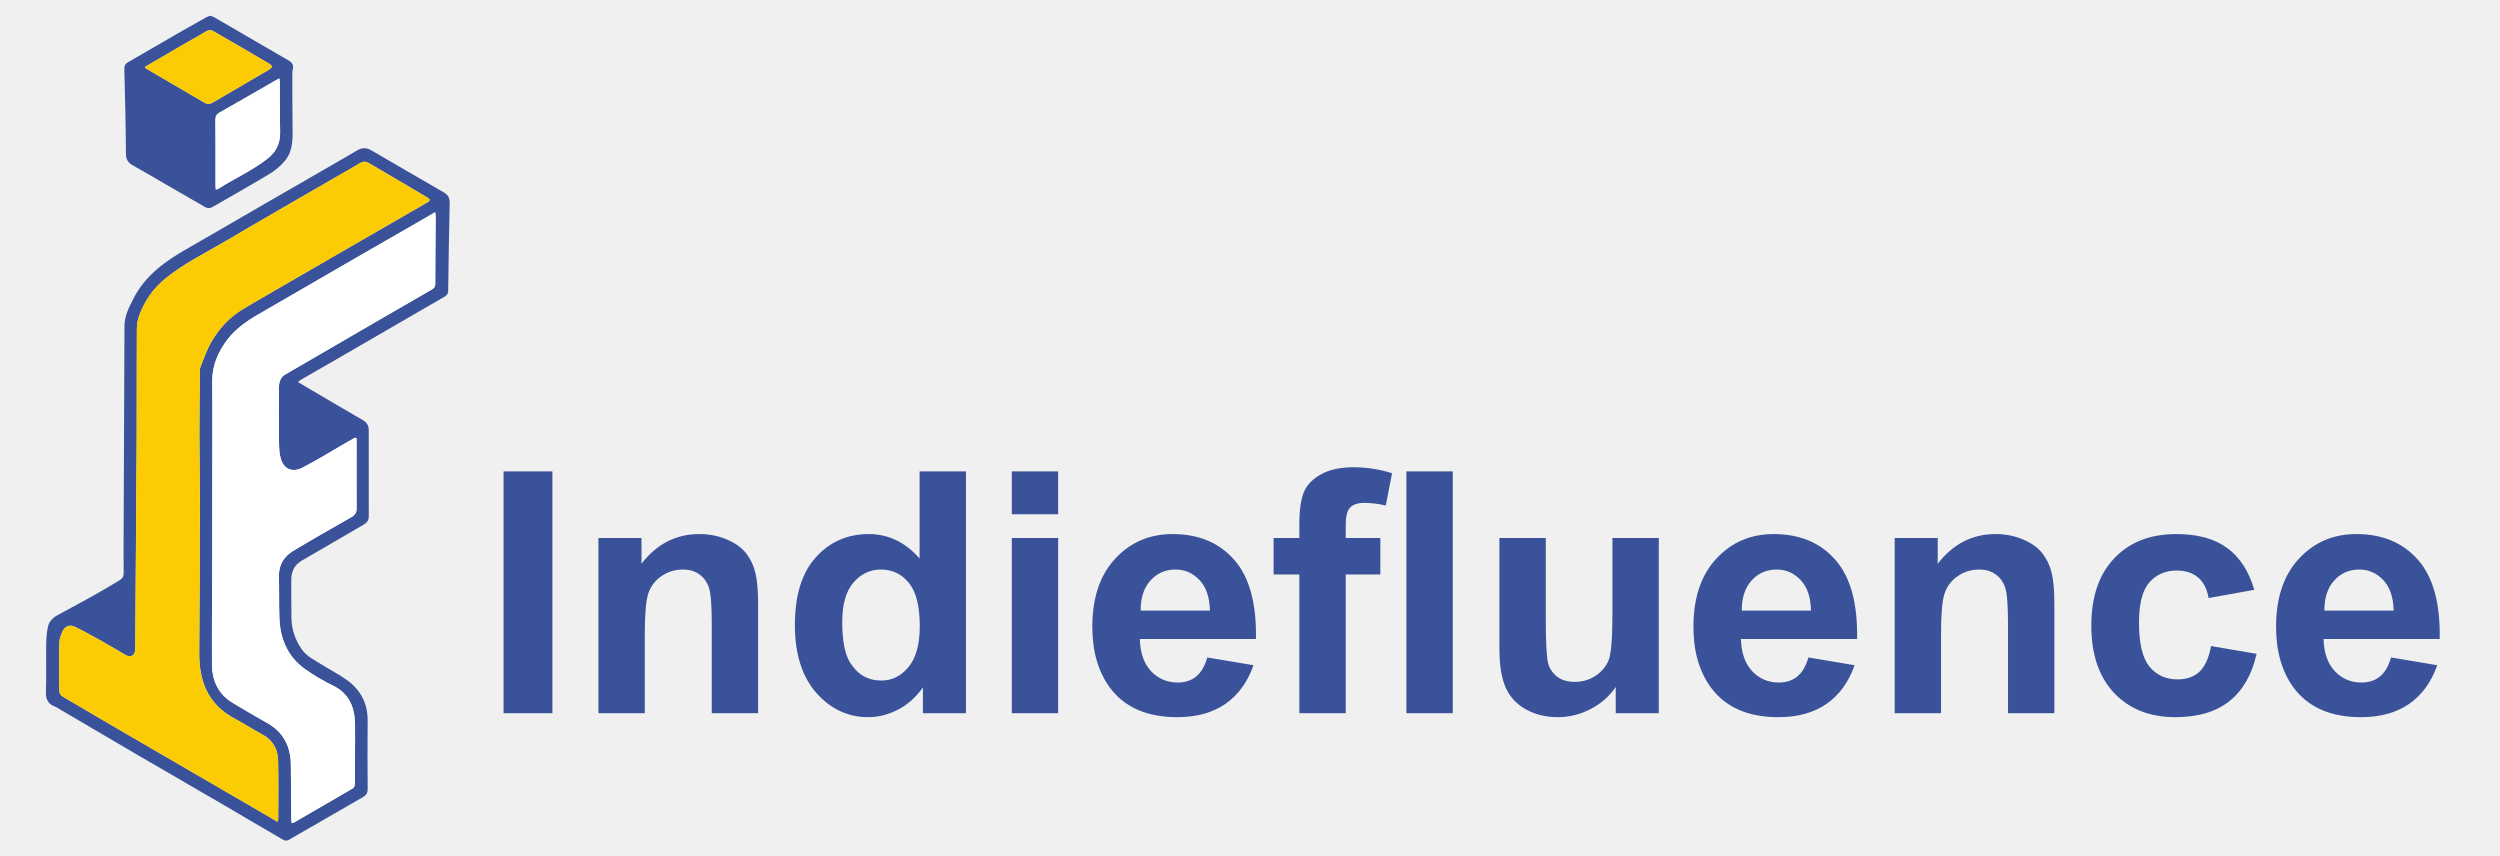
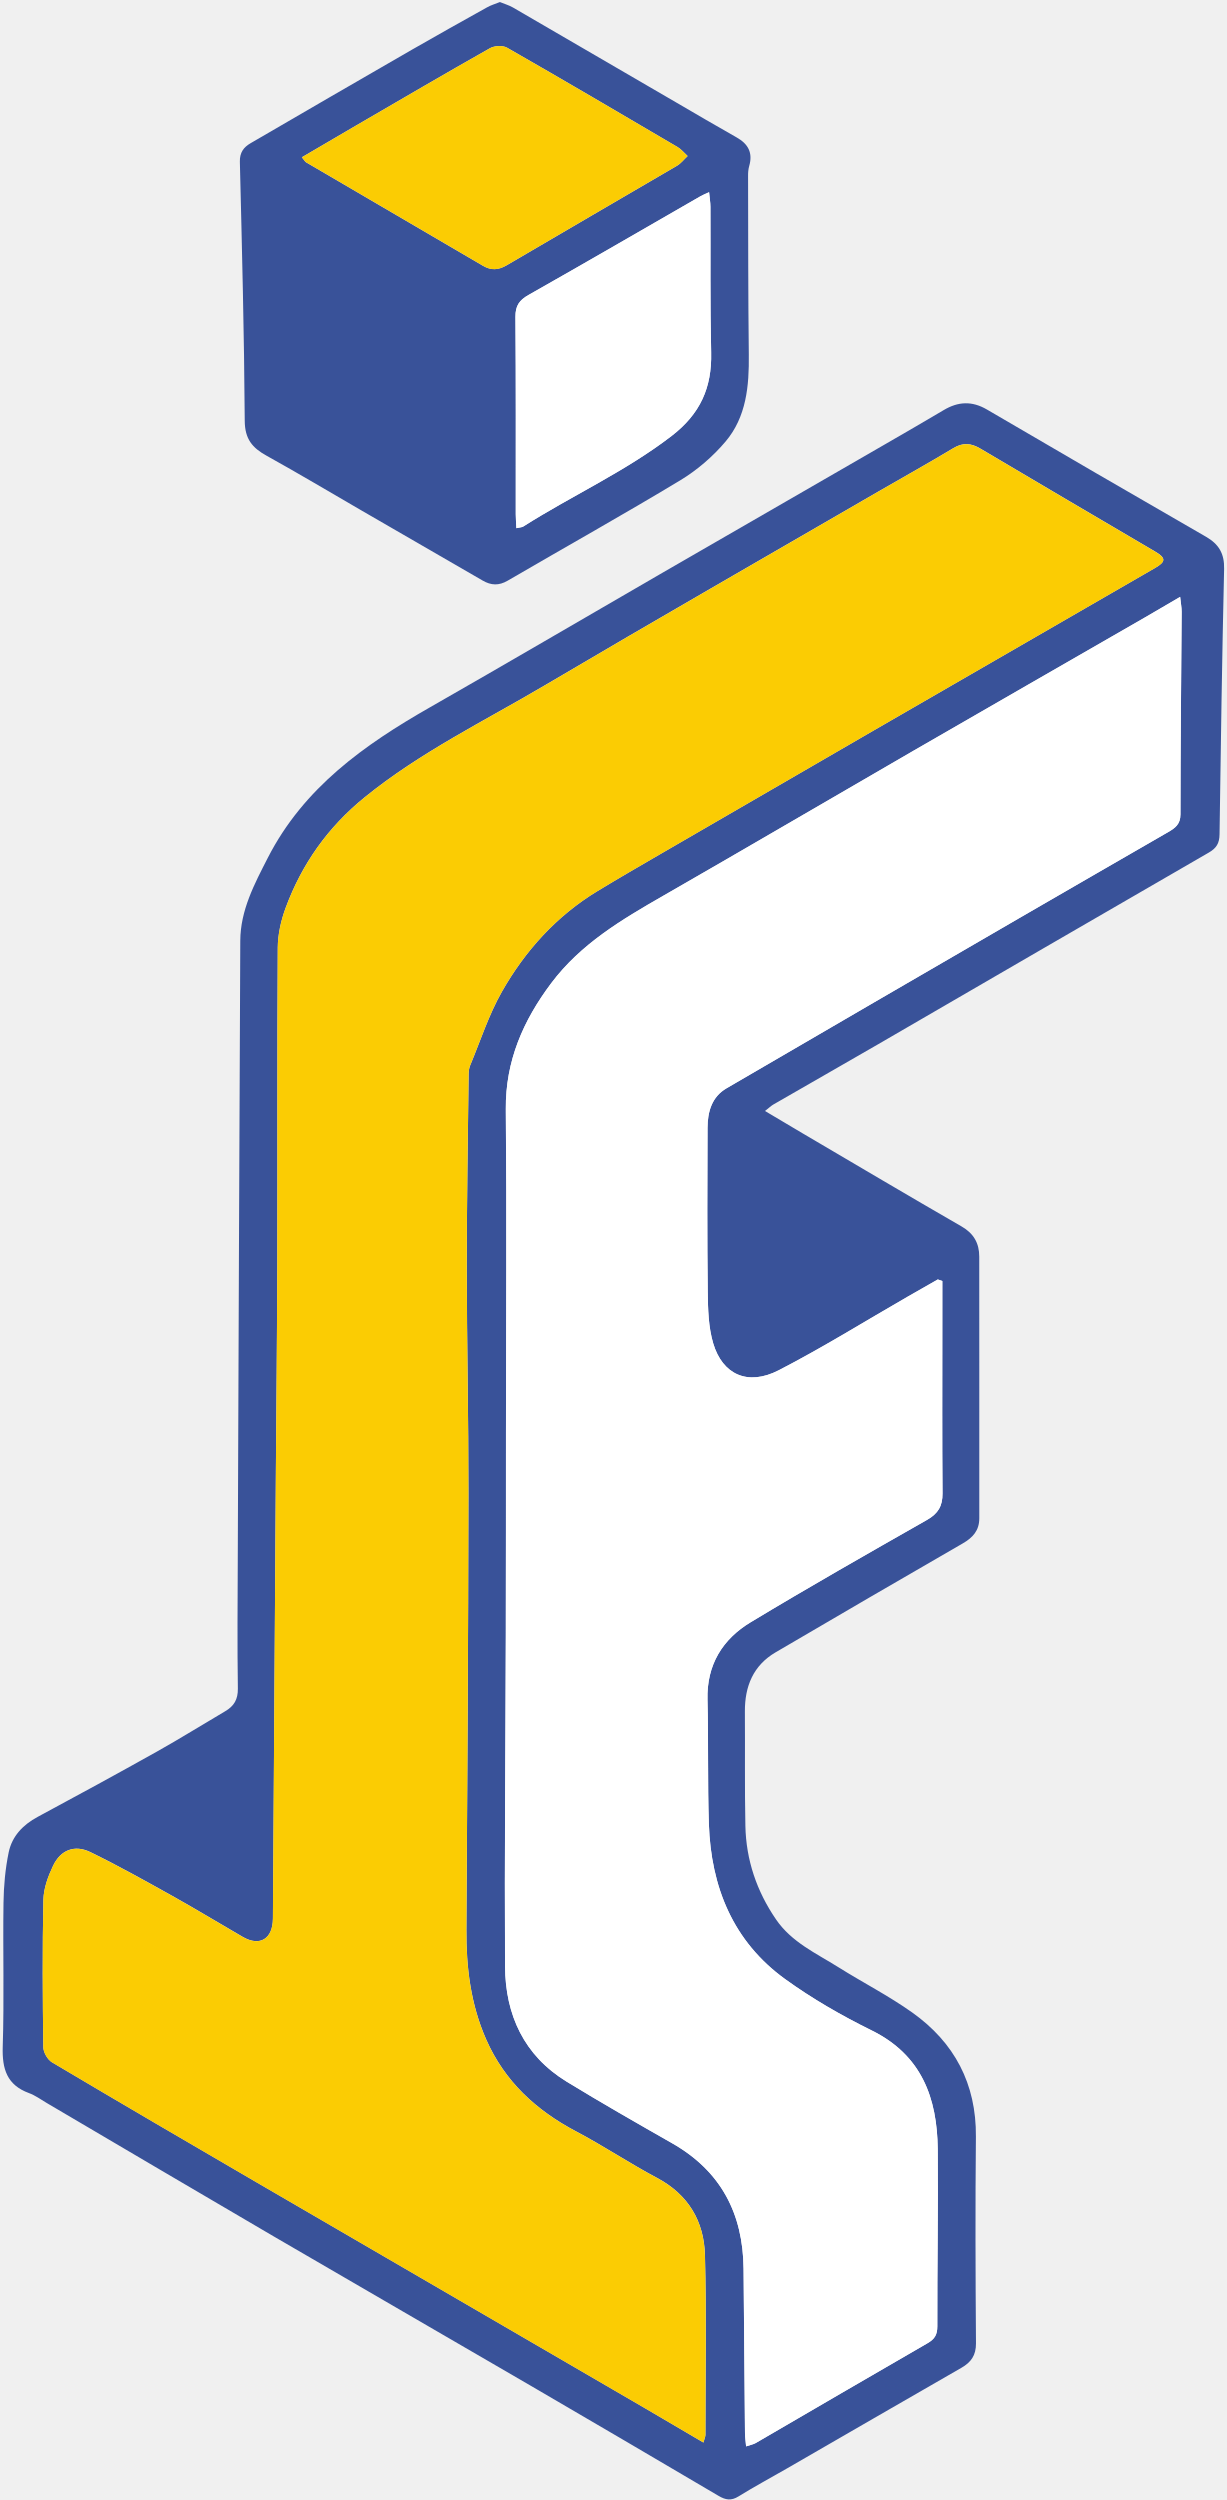
- <svg xmlns="http://www.w3.org/2000/svg" width="333" height="114" viewBox="0 0 333 114" fill="none">
-   <g clip-path="url(#clip0_15_10)">
-     <path d="M39.683 50.884C40.288 51.243 40.826 51.565 41.367 51.883C43.69 53.247 46.006 54.62 48.338 55.963C48.877 56.273 49.117 56.704 49.117 57.291C49.122 61.129 49.117 64.969 49.119 68.807C49.119 69.342 48.836 69.653 48.392 69.909C45.64 71.496 42.893 73.095 40.15 74.702C39.165 75.279 38.791 76.197 38.798 77.312C38.81 78.986 38.786 80.662 38.82 82.336C38.85 83.839 39.318 85.212 40.169 86.455C40.856 87.459 41.933 87.941 42.91 88.554C43.986 89.23 45.127 89.813 46.161 90.547C48.018 91.865 48.992 93.68 48.97 96.018C48.941 99.047 48.951 102.076 48.973 105.105C48.977 105.638 48.757 105.938 48.332 106.183C45.769 107.654 43.213 109.134 40.653 110.611C39.94 111.021 39.214 111.411 38.515 111.843C38.195 112.041 37.95 112 37.645 111.821C34.891 110.198 32.133 108.583 29.371 106.973C25.606 104.782 21.831 102.606 18.068 100.411C14.725 98.459 11.393 96.491 8.057 94.531C7.799 94.38 7.551 94.196 7.275 94.095C6.305 93.739 6.09 93.038 6.12 92.055C6.188 89.951 6.124 87.841 6.154 85.733C6.164 84.987 6.232 84.231 6.383 83.502C6.53 82.794 7.009 82.291 7.659 81.942C9.419 80.997 11.175 80.04 12.918 79.065C13.931 78.498 14.914 77.883 15.915 77.296C16.301 77.069 16.48 76.781 16.473 76.294C16.445 74.356 16.463 72.419 16.47 70.481C16.504 61.451 16.538 52.421 16.58 43.391C16.587 42.048 17.203 40.895 17.794 39.741C19.371 36.658 22.038 34.773 24.932 33.122C28.309 31.194 31.664 29.228 35.031 27.281C38.364 25.355 41.701 23.435 45.036 21.511C45.877 21.025 46.718 20.538 47.555 20.043C48.186 19.668 48.792 19.632 49.452 20.017C52.662 21.897 55.881 23.762 59.105 25.619C59.665 25.943 59.915 26.358 59.898 27.033C59.809 30.927 59.751 34.821 59.697 38.715C59.692 39.1 59.563 39.318 59.223 39.514C54.363 42.317 49.515 45.137 44.66 47.95C43.125 48.839 41.581 49.715 40.044 50.603C39.946 50.662 39.856 50.749 39.683 50.884ZM36.973 109.471C37.027 109.272 37.061 109.204 37.061 109.134C37.063 106.5 37.108 103.866 37.041 101.233C37.002 99.731 36.308 98.556 34.923 97.823C33.718 97.184 32.578 96.419 31.373 95.784C29.609 94.855 28.221 93.584 27.405 91.73C26.727 90.187 26.525 88.563 26.537 86.887C26.583 80.493 26.616 74.098 26.627 67.704C26.632 64.395 26.556 61.087 26.554 57.776C26.552 54.938 26.603 52.099 26.635 49.261C26.637 49.131 26.654 48.993 26.703 48.876C27.157 47.788 27.522 46.647 28.101 45.63C29.132 43.819 30.513 42.295 32.313 41.203C33.24 40.641 34.178 40.1 35.116 39.555C38.236 37.745 41.357 35.938 44.48 34.133C48.608 31.749 52.738 29.371 56.865 26.987C57.346 26.709 57.339 26.547 56.86 26.266C54.297 24.759 51.732 23.259 49.175 21.742C48.762 21.497 48.406 21.459 47.98 21.717C46.891 22.372 45.779 22.988 44.679 23.625C39.776 26.466 34.86 29.28 29.982 32.158C27.305 33.736 24.5 35.099 22.061 37.077C20.436 38.395 19.292 40.013 18.576 41.951C18.371 42.504 18.234 43.119 18.23 43.705C18.202 48.331 18.222 52.956 18.21 57.582C18.203 60.647 18.169 63.714 18.148 66.779C18.104 73.325 18.063 79.87 18.017 86.416C18.01 87.315 17.442 87.657 16.69 87.223C15.654 86.625 14.632 86.002 13.587 85.419C12.397 84.755 11.207 84.09 9.983 83.494C9.287 83.155 8.673 83.393 8.339 84.09C8.118 84.553 7.923 85.082 7.911 85.588C7.864 87.751 7.879 89.915 7.908 92.079C7.911 92.306 8.097 92.626 8.292 92.742C11.281 94.516 14.284 96.268 17.289 98.017C22.992 101.334 28.697 104.646 34.402 107.961C35.234 108.45 36.067 108.94 36.973 109.471ZM47.492 58.366C47.426 58.342 47.358 58.318 47.292 58.294C46.857 58.543 46.42 58.788 45.987 59.038C44.093 60.128 42.233 61.286 40.292 62.287C38.906 63.002 37.807 62.461 37.405 61.112C37.19 60.397 37.171 59.607 37.163 58.847C37.134 56.44 37.144 54.03 37.152 51.621C37.156 50.918 37.339 50.26 37.989 49.882C42.332 47.35 46.683 44.828 51.033 42.305C53.168 41.067 55.309 39.838 57.446 38.603C57.742 38.431 57.975 38.263 57.975 37.833C57.977 34.862 58.009 31.889 58.028 28.918C58.03 28.727 57.991 28.536 57.962 28.26C57.369 28.606 56.875 28.901 56.376 29.187C52.989 31.136 49.598 33.079 46.214 35.034C42.539 37.157 38.877 39.305 35.196 41.416C33.371 42.463 31.57 43.529 30.273 45.254C29.039 46.896 28.25 48.678 28.27 50.809C28.314 55.532 28.28 60.256 28.277 64.978C28.275 67.951 28.277 70.924 28.27 73.897C28.259 78.77 28.209 83.644 28.236 88.515C28.248 90.652 29.071 92.442 30.95 93.591C32.48 94.528 34.039 95.417 35.598 96.304C37.736 97.523 38.718 99.394 38.739 101.828C38.759 104.235 38.779 106.643 38.801 109.049C38.803 109.226 38.83 109.405 38.85 109.638C39.042 109.574 39.169 109.551 39.273 109.492C41.794 108.027 44.311 106.554 46.837 105.1C47.15 104.92 47.27 104.731 47.27 104.354C47.262 101.758 47.314 99.161 47.289 96.566C47.267 94.308 46.583 92.421 44.376 91.335C43.055 90.684 41.76 89.94 40.569 89.079C38.28 87.424 37.305 85.031 37.212 82.257C37.151 80.435 37.198 78.608 37.151 76.785C37.11 75.247 37.814 74.121 39.055 73.374C41.616 71.83 44.216 70.352 46.817 68.874C47.304 68.596 47.504 68.264 47.499 67.707C47.48 65.318 47.49 62.927 47.49 60.538C47.492 59.816 47.492 59.091 47.492 58.366Z" fill="#395299" />
-     <path d="M28.011 2.09C28.218 2.175 28.414 2.23 28.587 2.33C30.98 3.718 33.371 5.111 35.763 6.502C36.651 7.018 37.537 7.541 38.432 8.045C38.943 8.333 39.157 8.723 38.987 9.307C38.947 9.448 38.937 9.603 38.938 9.753C38.945 12.368 38.94 14.984 38.971 17.599C38.987 18.984 38.864 20.346 37.945 21.43C37.388 22.088 36.699 22.682 35.964 23.127C33.452 24.642 30.889 26.072 28.355 27.549C27.966 27.777 27.624 27.76 27.253 27.545C25.474 26.513 23.691 25.486 21.912 24.458C20.521 23.653 19.139 22.828 17.733 22.049C17.108 21.703 16.781 21.316 16.776 20.518C16.753 16.717 16.654 12.917 16.561 9.118C16.551 8.707 16.731 8.477 17.035 8.3C19.395 6.928 21.756 5.557 24.123 4.195C25.223 3.561 26.334 2.943 27.443 2.325C27.612 2.228 27.808 2.172 28.011 2.09ZM19.292 8.92C19.409 9.061 19.434 9.116 19.478 9.141C22.073 10.66 24.672 12.174 27.267 13.695C27.627 13.906 27.945 13.885 28.311 13.671C30.806 12.203 33.313 10.756 35.812 9.291C35.988 9.187 36.121 9.009 36.276 8.866C36.13 8.733 36.001 8.568 35.834 8.471C33.337 7.003 30.84 5.537 28.326 4.1C28.135 3.991 27.771 4.009 27.573 4.122C25.589 5.242 23.622 6.395 21.651 7.539C20.88 7.987 20.111 8.44 19.292 8.92ZM28.736 25.24C28.898 25.202 28.98 25.204 29.037 25.168C31.19 23.801 33.528 22.752 35.571 21.182C36.829 20.215 37.35 19.064 37.313 17.519C37.262 15.379 37.291 13.237 37.281 11.095C37.279 10.9 37.245 10.706 37.222 10.456C37.044 10.538 36.944 10.577 36.851 10.63C34.325 12.082 31.807 13.545 29.271 14.979C28.863 15.21 28.692 15.455 28.695 15.939C28.719 18.832 28.707 21.727 28.709 24.622C28.71 24.805 28.726 24.988 28.736 25.24Z" fill="#395299" />
-     <path d="M36.973 109.471C36.067 108.94 35.234 108.45 34.4 107.964C28.697 104.649 22.991 101.337 17.288 98.02C14.283 96.271 11.28 94.519 8.29 92.745C8.096 92.629 7.909 92.311 7.906 92.082C7.877 89.92 7.864 87.754 7.909 85.591C7.92 85.088 8.116 84.558 8.338 84.093C8.671 83.397 9.287 83.158 9.981 83.497C11.205 84.093 12.395 84.76 13.585 85.423C14.63 86.005 15.652 86.627 16.688 87.226C17.44 87.66 18.009 87.318 18.015 86.419C18.061 79.874 18.104 73.328 18.146 66.782C18.166 63.718 18.2 60.651 18.208 57.586C18.22 52.959 18.2 48.333 18.229 43.708C18.232 43.121 18.369 42.506 18.574 41.954C19.29 40.016 20.434 38.397 22.059 37.081C24.5 35.1 27.305 33.74 29.98 32.161C34.859 29.284 39.776 26.469 44.677 23.629C45.777 22.992 46.888 22.374 47.978 21.72C48.406 21.463 48.762 21.5 49.173 21.745C51.729 23.263 54.295 24.763 56.858 26.27C57.337 26.552 57.344 26.712 56.863 26.99C52.736 29.374 48.606 31.753 44.479 34.137C41.356 35.942 38.234 37.75 35.114 39.558C34.176 40.102 33.239 40.645 32.311 41.207C30.512 42.298 29.13 43.822 28.099 45.634C27.52 46.651 27.155 47.791 26.701 48.879C26.652 48.997 26.635 49.135 26.633 49.264C26.601 52.103 26.55 54.941 26.552 57.78C26.554 61.088 26.63 64.397 26.625 67.707C26.615 74.101 26.581 80.497 26.535 86.891C26.523 88.568 26.725 90.191 27.404 91.733C28.22 93.586 29.608 94.858 31.372 95.788C32.578 96.423 33.718 97.188 34.921 97.826C36.306 98.56 37 99.737 37.039 101.237C37.107 103.869 37.061 106.503 37.059 109.138C37.061 109.204 37.026 109.272 36.973 109.471Z" fill="#FBCC03" />
-     <path d="M47.492 58.366C47.492 59.091 47.492 59.816 47.492 60.542C47.492 62.931 47.482 65.322 47.5 67.71C47.505 68.267 47.306 68.599 46.818 68.877C44.218 70.355 41.618 71.833 39.057 73.377C37.818 74.125 37.114 75.251 37.152 76.788C37.2 78.612 37.152 80.437 37.213 82.261C37.306 85.035 38.282 87.427 40.57 89.082C41.762 89.944 43.057 90.688 44.377 91.338C46.583 92.425 47.267 94.311 47.291 96.569C47.316 99.164 47.263 101.761 47.272 104.358C47.274 104.734 47.153 104.923 46.839 105.104C44.313 106.558 41.796 108.033 39.275 109.495C39.17 109.557 39.043 109.577 38.852 109.642C38.832 109.407 38.805 109.23 38.803 109.052C38.779 106.645 38.761 104.239 38.74 101.831C38.72 99.398 37.738 97.526 35.6 96.307C34.041 95.418 32.482 94.529 30.952 93.595C29.074 92.447 28.25 90.656 28.238 88.519C28.211 83.645 28.26 78.772 28.272 73.9C28.28 70.927 28.277 67.954 28.279 64.981C28.282 60.257 28.314 55.534 28.272 50.812C28.252 48.682 29.041 46.901 30.275 45.258C31.571 43.533 33.371 42.467 35.197 41.419C38.879 39.308 42.541 37.161 46.216 35.038C49.599 33.083 52.99 31.14 56.377 29.19C56.877 28.902 57.373 28.609 57.964 28.264C57.992 28.54 58.031 28.73 58.03 28.921C58.011 31.892 57.979 34.865 57.977 37.837C57.977 38.264 57.743 38.434 57.447 38.606C55.309 39.841 53.17 41.07 51.035 42.308C46.684 44.83 42.334 47.352 37.99 49.886C37.34 50.264 37.157 50.921 37.154 51.624C37.144 54.034 37.134 56.441 37.164 58.851C37.173 59.609 37.193 60.401 37.406 61.116C37.809 62.464 38.908 63.006 40.294 62.291C42.234 61.289 44.093 60.131 45.989 59.042C46.422 58.791 46.859 58.546 47.294 58.297C47.358 58.318 47.424 58.342 47.492 58.366Z" fill="white" />
-     <path d="M19.292 8.92C20.111 8.44 20.881 7.987 21.651 7.539C23.622 6.395 25.589 5.242 27.573 4.122C27.771 4.009 28.135 3.991 28.326 4.1C30.84 5.537 33.337 7.003 35.834 8.471C36 8.569 36.128 8.733 36.276 8.866C36.121 9.009 35.988 9.187 35.812 9.291C33.313 10.756 30.806 12.203 28.311 13.671C27.945 13.887 27.627 13.908 27.267 13.695C24.672 12.174 22.075 10.66 19.478 9.141C19.434 9.116 19.407 9.06 19.292 8.92Z" fill="#FBCC03" />
-     <path d="M28.736 25.24C28.724 24.989 28.709 24.805 28.709 24.622C28.707 21.727 28.719 18.834 28.695 15.939C28.692 15.455 28.863 15.209 29.271 14.979C31.807 13.545 34.325 12.081 36.851 10.63C36.943 10.577 37.044 10.54 37.222 10.456C37.245 10.706 37.279 10.9 37.281 11.095C37.291 13.237 37.264 15.379 37.313 17.519C37.349 19.062 36.827 20.215 35.571 21.182C33.528 22.754 31.19 23.801 29.037 25.168C28.98 25.204 28.898 25.202 28.736 25.24Z" fill="white" />
+ <svg xmlns="http://www.w3.org/2000/svg" width="182" height="371" viewBox="0 0 182 371" fill="none">
+   <mask id="mask0_210_61" style="mask-type:luminance" maskUnits="userSpaceOnUse" x="0" y="0" width="182" height="371">
+     <path d="M182 0H0V371H182V0Z" fill="white" />
+   </mask>
+   <g mask="url(#mask0_210_61)">
+     <path d="M113.525 164.871C115.561 166.083 117.376 167.168 119.201 168.242C127.029 172.842 134.834 177.471 142.696 182.003C144.51 183.048 145.32 184.501 145.32 186.482C145.338 199.427 145.32 212.378 145.326 225.322C145.326 227.126 144.373 228.177 142.879 229.038C133.602 234.391 124.342 239.783 115.099 245.205C111.779 247.152 110.518 250.247 110.541 254.009C110.581 259.654 110.501 265.305 110.615 270.951C110.718 276.022 112.292 280.651 115.162 284.843C117.478 288.232 121.107 289.857 124.399 291.924C128.028 294.204 131.873 296.168 135.359 298.644C141.618 303.089 144.898 309.211 144.824 317.096C144.727 327.313 144.761 337.53 144.835 347.747C144.847 349.544 144.105 350.555 142.673 351.382C134.035 356.344 125.42 361.335 116.794 366.314C114.392 367.698 111.944 369.013 109.588 370.472C108.51 371.138 107.682 371 106.655 370.397C97.373 364.924 88.079 359.474 78.768 354.047C66.079 346.655 53.356 339.316 40.673 331.913C29.405 325.332 18.177 318.693 6.932 312.082C6.065 311.571 5.226 310.951 4.296 310.612C1.027 309.412 0.302 307.046 0.405 303.732C0.633 296.634 0.416 289.518 0.519 282.408C0.553 279.893 0.782 277.343 1.289 274.885C1.786 272.496 3.4 270.801 5.591 269.624C11.525 266.437 17.441 263.209 23.318 259.918C26.729 258.006 30.044 255.933 33.416 253.951C34.717 253.188 35.322 252.217 35.299 250.574C35.202 244.039 35.265 237.503 35.287 230.968C35.402 200.512 35.516 170.057 35.658 139.602C35.681 135.071 37.758 131.182 39.749 127.289C45.066 116.894 54.052 110.536 63.808 104.966C75.191 98.464 86.498 91.831 97.846 85.267C109.08 78.772 120.325 72.293 131.565 65.804C134.4 64.167 137.236 62.525 140.054 60.853C142.182 59.59 144.225 59.469 146.45 60.767C157.267 67.107 168.119 73.396 178.982 79.662C180.87 80.753 181.715 82.154 181.658 84.428C181.355 97.563 181.161 110.697 180.979 123.831C180.962 125.129 180.528 125.864 179.381 126.525C163.001 135.978 146.661 145.488 130.298 154.976C125.124 157.974 119.92 160.931 114.74 163.924C114.409 164.125 114.107 164.417 113.525 164.871ZM104.39 362.472C104.573 361.8 104.687 361.57 104.687 361.335C104.693 352.45 104.847 343.566 104.619 334.687C104.487 329.622 102.148 325.659 97.481 323.184C93.419 321.03 89.579 318.451 85.517 316.309C79.572 313.174 74.894 308.889 72.144 302.635C69.856 297.432 69.177 291.953 69.217 286.302C69.371 264.737 69.485 243.166 69.519 221.601C69.537 210.442 69.28 199.283 69.274 188.119C69.268 178.545 69.44 168.972 69.548 159.398C69.554 158.962 69.611 158.496 69.776 158.1C71.305 154.43 72.538 150.582 74.489 147.154C77.963 141.043 82.619 135.903 88.684 132.222C91.81 130.327 94.971 128.501 98.132 126.663C108.647 120.558 119.167 114.465 129.694 108.377C143.603 100.337 157.524 92.314 171.434 84.273C173.054 83.337 173.031 82.792 171.417 81.844C162.779 76.762 154.135 71.702 145.514 66.585C144.122 65.758 142.924 65.632 141.486 66.499C137.818 68.71 134.07 70.789 130.361 72.937C113.838 82.516 97.27 92.009 80.827 101.715C71.807 107.039 62.354 111.633 54.132 118.307C48.655 122.752 44.798 128.208 42.385 134.743C41.695 136.61 41.232 138.683 41.221 140.659C41.124 156.262 41.192 171.86 41.153 187.464C41.13 197.802 41.016 208.145 40.941 218.482C40.793 240.559 40.656 262.635 40.502 284.711C40.479 287.743 38.562 288.898 36.029 287.433C32.537 285.417 29.091 283.315 25.571 281.351C21.56 279.112 17.55 276.866 13.425 274.856C11.08 273.713 9.009 274.517 7.885 276.866C7.137 278.428 6.481 280.214 6.441 281.92C6.282 289.214 6.333 296.513 6.43 303.812C6.441 304.576 7.069 305.656 7.725 306.046C17.801 312.031 27.922 317.94 38.049 323.838C57.27 335.026 76.497 346.196 95.724 357.378C98.531 359.026 101.338 360.68 104.39 362.472ZM139.843 190.106C139.621 190.026 139.393 189.945 139.17 189.865C137.704 190.703 136.232 191.53 134.771 192.375C128.387 196.05 122.117 199.955 115.579 203.332C110.906 205.744 107.203 203.918 105.845 199.37C105.121 196.957 105.058 194.293 105.029 191.731C104.932 183.611 104.967 175.484 104.995 167.358C105.007 164.986 105.623 162.769 107.814 161.494C122.453 152.954 137.116 144.449 151.779 135.938C158.973 131.763 166.191 127.616 173.391 123.452C174.389 122.872 175.176 122.304 175.176 120.857C175.182 110.835 175.291 100.808 175.353 90.786C175.359 90.143 175.228 89.5 175.131 88.569C173.134 89.735 171.468 90.729 169.785 91.693C158.369 98.269 146.941 104.822 135.536 111.415C123.15 118.577 110.809 125.819 98.4 132.94C92.249 136.472 86.179 140.067 81.809 145.885C77.65 151.421 74.991 157.434 75.059 164.618C75.208 180.55 75.094 196.481 75.082 212.406C75.076 222.434 75.082 232.461 75.059 242.488C75.019 258.925 74.854 275.361 74.945 291.792C74.985 299 77.758 305.036 84.091 308.912C89.248 312.071 94.503 315.069 99.758 318.061C106.964 322.173 110.273 328.484 110.341 336.691C110.41 344.812 110.478 352.933 110.552 361.047C110.558 361.645 110.649 362.248 110.718 363.035C111.362 362.816 111.79 362.742 112.144 362.541C120.639 357.602 129.123 352.634 137.635 347.729C138.691 347.121 139.096 346.483 139.096 345.214C139.067 336.456 139.244 327.698 139.159 318.945C139.085 311.33 136.78 304.967 129.34 301.303C124.89 299.109 120.525 296.599 116.509 293.693C108.795 288.111 105.509 280.042 105.195 270.687C104.989 264.541 105.149 258.379 104.989 252.228C104.853 247.042 107.226 243.246 111.408 240.725C120.04 235.516 128.804 230.531 137.567 225.546C139.21 224.61 139.883 223.49 139.866 221.612C139.803 213.555 139.838 205.492 139.838 197.434C139.843 194.999 139.843 192.553 139.843 190.106Z" fill="#395299" />
+     <path d="M74.186 0.304C74.882 0.591 75.544 0.775 76.126 1.114C84.194 5.795 92.249 10.492 100.311 15.184C103.306 16.925 106.29 18.688 109.308 20.388C111.031 21.358 111.75 22.673 111.18 24.643C111.043 25.12 111.009 25.642 111.014 26.148C111.037 34.969 111.02 43.79 111.123 52.612C111.18 57.281 110.763 61.875 107.665 65.534C105.788 67.75 103.466 69.755 100.99 71.254C92.523 76.365 83.885 81.189 75.345 86.168C74.032 86.938 72.88 86.88 71.63 86.157C65.634 82.677 59.626 79.213 53.63 75.745C48.94 73.028 44.285 70.249 39.544 67.618C37.438 66.452 36.337 65.149 36.32 62.455C36.24 49.637 35.909 36.818 35.596 24.006C35.561 22.622 36.166 21.846 37.193 21.249C45.146 16.62 53.105 11.997 61.081 7.403C64.79 5.266 68.532 3.182 72.269 1.097C72.84 0.769 73.502 0.58 74.186 0.304ZM44.798 23.34C45.192 23.816 45.278 24 45.426 24.086C54.172 29.209 62.93 34.314 71.676 39.443C72.891 40.155 73.964 40.086 75.196 39.363C83.606 34.412 92.055 29.53 100.477 24.591C101.07 24.241 101.521 23.638 102.04 23.156C101.549 22.708 101.116 22.151 100.551 21.823C92.135 16.873 83.72 11.928 75.248 7.081C74.603 6.713 73.376 6.777 72.709 7.156C66.022 10.935 59.392 14.823 52.751 18.682C50.15 20.192 47.56 21.72 44.798 23.34ZM76.628 78.381C77.176 78.254 77.45 78.26 77.644 78.14C84.901 73.528 92.78 69.99 99.666 64.695C103.905 61.433 105.663 57.551 105.537 52.342C105.366 45.123 105.463 37.898 105.429 30.673C105.423 30.019 105.309 29.364 105.229 28.52C104.63 28.795 104.293 28.927 103.98 29.106C95.467 34.004 86.978 38.938 78.431 43.773C77.056 44.554 76.48 45.381 76.491 47.012C76.571 56.77 76.531 66.533 76.537 76.296C76.543 76.916 76.594 77.531 76.628 78.381Z" fill="#395299" />
+     <path d="M104.39 362.472C101.338 360.68 98.531 359.026 95.718 357.389C76.497 346.207 57.264 335.037 38.043 323.85C27.916 317.952 17.795 312.042 7.719 306.058C7.063 305.667 6.436 304.593 6.424 303.824C6.327 296.53 6.282 289.225 6.436 281.931C6.47 280.232 7.132 278.445 7.879 276.878C9.003 274.529 11.08 273.725 13.419 274.868C17.544 276.878 21.555 279.129 25.566 281.363C29.086 283.327 32.532 285.423 36.023 287.445C38.557 288.909 40.474 287.755 40.496 284.723C40.65 262.646 40.793 240.57 40.936 218.494C41.004 208.156 41.118 197.813 41.147 187.476C41.187 171.872 41.118 156.268 41.215 140.67C41.227 138.689 41.689 136.615 42.379 134.755C44.793 128.219 48.649 122.758 54.126 118.318C62.354 111.639 71.807 107.05 80.822 101.727C97.264 92.021 113.838 82.528 130.355 72.948C134.064 70.8 137.807 68.716 141.481 66.51C142.924 65.643 144.122 65.769 145.509 66.596C154.124 71.713 162.773 76.773 171.411 81.856C173.026 82.809 173.048 83.349 171.428 84.285C157.518 92.325 143.597 100.348 129.688 108.388C119.161 114.476 108.641 120.575 98.126 126.674C94.965 128.506 91.804 130.338 88.678 132.234C82.613 135.915 77.958 141.055 74.483 147.165C72.532 150.594 71.299 154.442 69.77 158.112C69.605 158.508 69.548 158.973 69.542 159.41C69.434 168.983 69.263 178.557 69.268 188.13C69.274 199.289 69.531 210.448 69.514 221.612C69.479 243.177 69.365 264.748 69.211 286.313C69.171 291.97 69.85 297.443 72.138 302.647C74.888 308.895 79.567 313.185 85.511 316.321C89.579 318.463 93.419 321.042 97.476 323.195C102.143 325.67 104.482 329.639 104.613 334.698C104.841 343.577 104.687 352.462 104.681 361.346C104.687 361.57 104.567 361.8 104.39 362.472Z" fill="#FBCC03" />
+     <path d="M139.843 190.106C139.843 192.552 139.843 194.999 139.843 197.446C139.843 205.503 139.809 213.566 139.872 221.624C139.889 223.502 139.216 224.622 137.573 225.558C128.809 230.543 120.046 235.528 111.414 240.737C107.237 243.258 104.864 247.054 104.995 252.24C105.155 258.391 104.995 264.547 105.201 270.698C105.514 280.053 108.801 288.122 116.514 293.704C120.531 296.61 124.895 299.12 129.346 301.314C136.78 304.978 139.085 311.341 139.164 318.957C139.25 327.709 139.073 336.467 139.102 345.225C139.107 346.494 138.702 347.132 137.641 347.741C129.129 352.645 120.645 357.619 112.15 362.552C111.796 362.759 111.368 362.828 110.723 363.046C110.655 362.253 110.564 361.656 110.558 361.059C110.478 352.938 110.415 344.823 110.347 336.703C110.278 328.496 106.969 322.184 99.763 318.072C94.509 315.074 89.254 312.076 84.097 308.924C77.769 305.053 74.991 299.011 74.951 291.804C74.86 275.367 75.025 258.93 75.065 242.5C75.094 232.472 75.082 222.445 75.088 212.418C75.099 196.486 75.208 180.555 75.065 164.63C74.997 157.445 77.655 151.438 81.814 145.896C86.185 140.078 92.249 136.483 98.406 132.951C110.815 125.83 123.155 118.588 135.542 111.426C146.946 104.833 158.374 98.281 169.791 91.705C171.474 90.734 173.145 89.746 175.136 88.581C175.233 89.511 175.365 90.154 175.359 90.797C175.296 100.819 175.188 110.846 175.182 120.868C175.182 122.309 174.395 122.884 173.396 123.464C166.191 127.627 158.979 131.774 151.785 135.949C137.122 144.455 122.459 152.96 107.819 161.506C105.628 162.781 105.012 164.997 105.001 167.369C104.967 175.496 104.932 183.616 105.035 191.743C105.064 194.298 105.132 196.969 105.851 199.381C107.209 203.929 110.912 205.756 115.584 203.344C122.123 199.967 128.387 196.061 134.777 192.386C136.238 191.542 137.71 190.715 139.176 189.876C139.393 189.945 139.615 190.026 139.843 190.106Z" fill="white" />
+     <path d="M44.798 23.339C47.56 21.72 50.156 20.192 52.751 18.682C59.392 14.823 66.022 10.935 72.709 7.156C73.376 6.777 74.603 6.713 75.248 7.081C83.72 11.928 92.135 16.873 100.551 21.823C101.11 22.156 101.543 22.708 102.04 23.156C101.521 23.638 101.07 24.241 100.477 24.591C92.055 29.53 83.606 34.412 75.196 39.363C73.964 40.092 72.891 40.161 71.676 39.443C62.93 34.314 54.178 29.209 45.426 24.086C45.277 24 45.186 23.81 44.798 23.339Z" fill="#FBCC03" />
+     <path d="M76.628 78.381C76.588 77.537 76.537 76.917 76.537 76.296C76.531 66.533 76.571 56.776 76.491 47.013C76.48 45.382 77.056 44.549 78.431 43.774C86.978 38.938 95.467 33.999 103.98 29.106C104.288 28.928 104.63 28.801 105.229 28.52C105.309 29.364 105.423 30.019 105.429 30.674C105.463 37.898 105.372 45.123 105.537 52.342C105.657 57.545 103.9 61.433 99.666 64.695C92.78 69.996 84.901 73.528 77.644 78.14C77.45 78.26 77.176 78.255 76.628 78.381Z" fill="white" />
  </g>
-   <path d="M67.076 95V62.788H73.58V95H67.076ZM100.98 95H94.806V83.091C94.806 80.571 94.674 78.945 94.41 78.213C94.147 77.466 93.714 76.887 93.114 76.477C92.528 76.067 91.817 75.862 90.982 75.862C89.913 75.862 88.954 76.155 88.104 76.741C87.254 77.327 86.668 78.103 86.346 79.07C86.039 80.037 85.885 81.824 85.885 84.431V95H79.71V71.665H85.445V75.093C87.481 72.456 90.045 71.138 93.136 71.138C94.498 71.138 95.743 71.387 96.871 71.885C97.999 72.368 98.849 72.991 99.42 73.752C100.006 74.514 100.409 75.378 100.628 76.345C100.863 77.312 100.98 78.696 100.98 80.498V95ZM128.666 95H122.931V91.572C121.979 92.905 120.851 93.901 119.547 94.561C118.258 95.205 116.954 95.527 115.636 95.527C112.955 95.527 110.655 94.451 108.736 92.297C106.832 90.129 105.88 87.112 105.88 83.245C105.88 79.29 106.81 76.287 108.67 74.236C110.531 72.17 112.882 71.138 115.724 71.138C118.331 71.138 120.587 72.222 122.491 74.39V62.788H128.666V95ZM112.186 82.827C112.186 85.317 112.53 87.119 113.219 88.232C114.215 89.844 115.606 90.649 117.394 90.649C118.814 90.649 120.023 90.049 121.019 88.848C122.015 87.632 122.513 85.823 122.513 83.42C122.513 80.74 122.03 78.814 121.063 77.642C120.096 76.455 118.858 75.862 117.35 75.862C115.885 75.862 114.654 76.448 113.658 77.62C112.677 78.777 112.186 80.513 112.186 82.827ZM134.774 68.501V62.788H140.948V68.501H134.774ZM134.774 95V71.665H140.948V95H134.774ZM160.812 87.573L166.964 88.606C166.173 90.862 164.92 92.583 163.207 93.769C161.507 94.941 159.376 95.527 156.812 95.527C152.755 95.527 149.752 94.202 147.804 91.55C146.266 89.426 145.497 86.746 145.497 83.508C145.497 79.641 146.507 76.616 148.529 74.434C150.55 72.236 153.106 71.138 156.197 71.138C159.669 71.138 162.408 72.288 164.415 74.587C166.422 76.873 167.381 80.381 167.293 85.112H151.825C151.869 86.943 152.367 88.372 153.319 89.397C154.271 90.408 155.458 90.913 156.878 90.913C157.845 90.913 158.658 90.649 159.317 90.122C159.977 89.595 160.475 88.745 160.812 87.573ZM161.163 81.333C161.119 79.546 160.658 78.191 159.779 77.268C158.9 76.331 157.831 75.862 156.571 75.862C155.223 75.862 154.11 76.353 153.231 77.334C152.352 78.315 151.92 79.648 151.935 81.333H161.163ZM169.645 71.665H173.072V69.907C173.072 67.944 173.277 66.48 173.688 65.513C174.112 64.546 174.881 63.762 175.995 63.162C177.123 62.546 178.543 62.239 180.257 62.239C182.015 62.239 183.736 62.502 185.421 63.03L184.586 67.336C183.604 67.102 182.66 66.985 181.751 66.985C180.858 66.985 180.213 67.197 179.818 67.622C179.437 68.032 179.247 68.831 179.247 70.017V71.665H183.861V76.521H179.247V95H173.072V76.521H169.645V71.665ZM187.333 95V62.788H193.507V95H187.333ZM215.216 95V91.506C214.366 92.751 213.246 93.733 211.854 94.451C210.477 95.168 209.02 95.527 207.481 95.527C205.914 95.527 204.508 95.183 203.263 94.495C202.018 93.806 201.117 92.839 200.56 91.594C200.003 90.349 199.725 88.628 199.725 86.431V71.665H205.899V82.388C205.899 85.669 206.009 87.683 206.229 88.43C206.463 89.163 206.881 89.749 207.481 90.188C208.082 90.613 208.844 90.825 209.767 90.825C210.821 90.825 211.766 90.54 212.601 89.968C213.436 89.382 214.007 88.665 214.315 87.815C214.623 86.951 214.776 84.849 214.776 81.509V71.665H220.951V95H215.216ZM240.88 87.573L247.032 88.606C246.241 90.862 244.989 92.583 243.275 93.769C241.576 94.941 239.444 95.527 236.881 95.527C232.823 95.527 229.82 94.202 227.872 91.55C226.334 89.426 225.565 86.746 225.565 83.508C225.565 79.641 226.576 76.616 228.597 74.434C230.619 72.236 233.175 71.138 236.266 71.138C239.737 71.138 242.477 72.288 244.483 74.587C246.49 76.873 247.45 80.381 247.362 85.112H231.893C231.937 86.943 232.435 88.372 233.387 89.397C234.339 90.408 235.526 90.913 236.947 90.913C237.914 90.913 238.727 90.649 239.386 90.122C240.045 89.595 240.543 88.745 240.88 87.573ZM241.231 81.333C241.188 79.546 240.726 78.191 239.847 77.268C238.968 76.331 237.899 75.862 236.639 75.862C235.292 75.862 234.178 76.353 233.299 77.334C232.42 78.315 231.988 79.648 232.003 81.333H241.231ZM273.641 95H267.467V83.091C267.467 80.571 267.335 78.945 267.071 78.213C266.808 77.466 266.375 76.887 265.775 76.477C265.189 76.067 264.479 75.862 263.644 75.862C262.574 75.862 261.615 76.155 260.765 76.741C259.916 77.327 259.33 78.103 259.007 79.07C258.7 80.037 258.546 81.824 258.546 84.431V95H252.372V71.665H258.106V75.093C260.143 72.456 262.706 71.138 265.797 71.138C267.159 71.138 268.404 71.387 269.532 71.885C270.66 72.368 271.51 72.991 272.081 73.752C272.667 74.514 273.07 75.378 273.29 76.345C273.524 77.312 273.641 78.696 273.641 80.498V95ZM300.272 78.564L294.186 79.663C293.98 78.447 293.512 77.532 292.779 76.916C292.062 76.301 291.124 75.994 289.967 75.994C288.429 75.994 287.198 76.528 286.275 77.598C285.367 78.652 284.913 80.425 284.913 82.915C284.913 85.684 285.375 87.639 286.297 88.782C287.235 89.924 288.487 90.496 290.055 90.496C291.227 90.496 292.186 90.166 292.933 89.507C293.68 88.833 294.208 87.683 294.515 86.057L300.58 87.09C299.95 89.873 298.741 91.975 296.954 93.396C295.167 94.817 292.772 95.527 289.769 95.527C286.356 95.527 283.631 94.451 281.595 92.297C279.574 90.144 278.563 87.163 278.563 83.355C278.563 79.502 279.581 76.506 281.617 74.368C283.653 72.214 286.407 71.138 289.879 71.138C292.721 71.138 294.977 71.753 296.646 72.983C298.331 74.199 299.54 76.06 300.272 78.564ZM318.487 87.573L324.64 88.606C323.849 90.862 322.596 92.583 320.882 93.769C319.183 94.941 317.052 95.527 314.488 95.527C310.431 95.527 307.428 94.202 305.479 91.55C303.941 89.426 303.172 86.746 303.172 83.508C303.172 79.641 304.183 76.616 306.205 74.434C308.226 72.236 310.782 71.138 313.873 71.138C317.345 71.138 320.084 72.288 322.091 74.587C324.098 76.873 325.057 80.381 324.969 85.112H309.5C309.544 86.943 310.042 88.372 310.995 89.397C311.947 90.408 313.133 90.913 314.554 90.913C315.521 90.913 316.334 90.649 316.993 90.122C317.652 89.595 318.15 88.745 318.487 87.573ZM318.839 81.333C318.795 79.546 318.333 78.191 317.455 77.268C316.576 76.331 315.506 75.862 314.247 75.862C312.899 75.862 311.786 76.353 310.907 77.334C310.028 78.315 309.596 79.648 309.61 81.333H318.839Z" fill="#395299" />
-   <defs>
-     <clipPath id="clip0_15_10">
-       <rect width="54" height="110" fill="white" transform="translate(6 2)" />
-     </clipPath>
-   </defs>
</svg>
